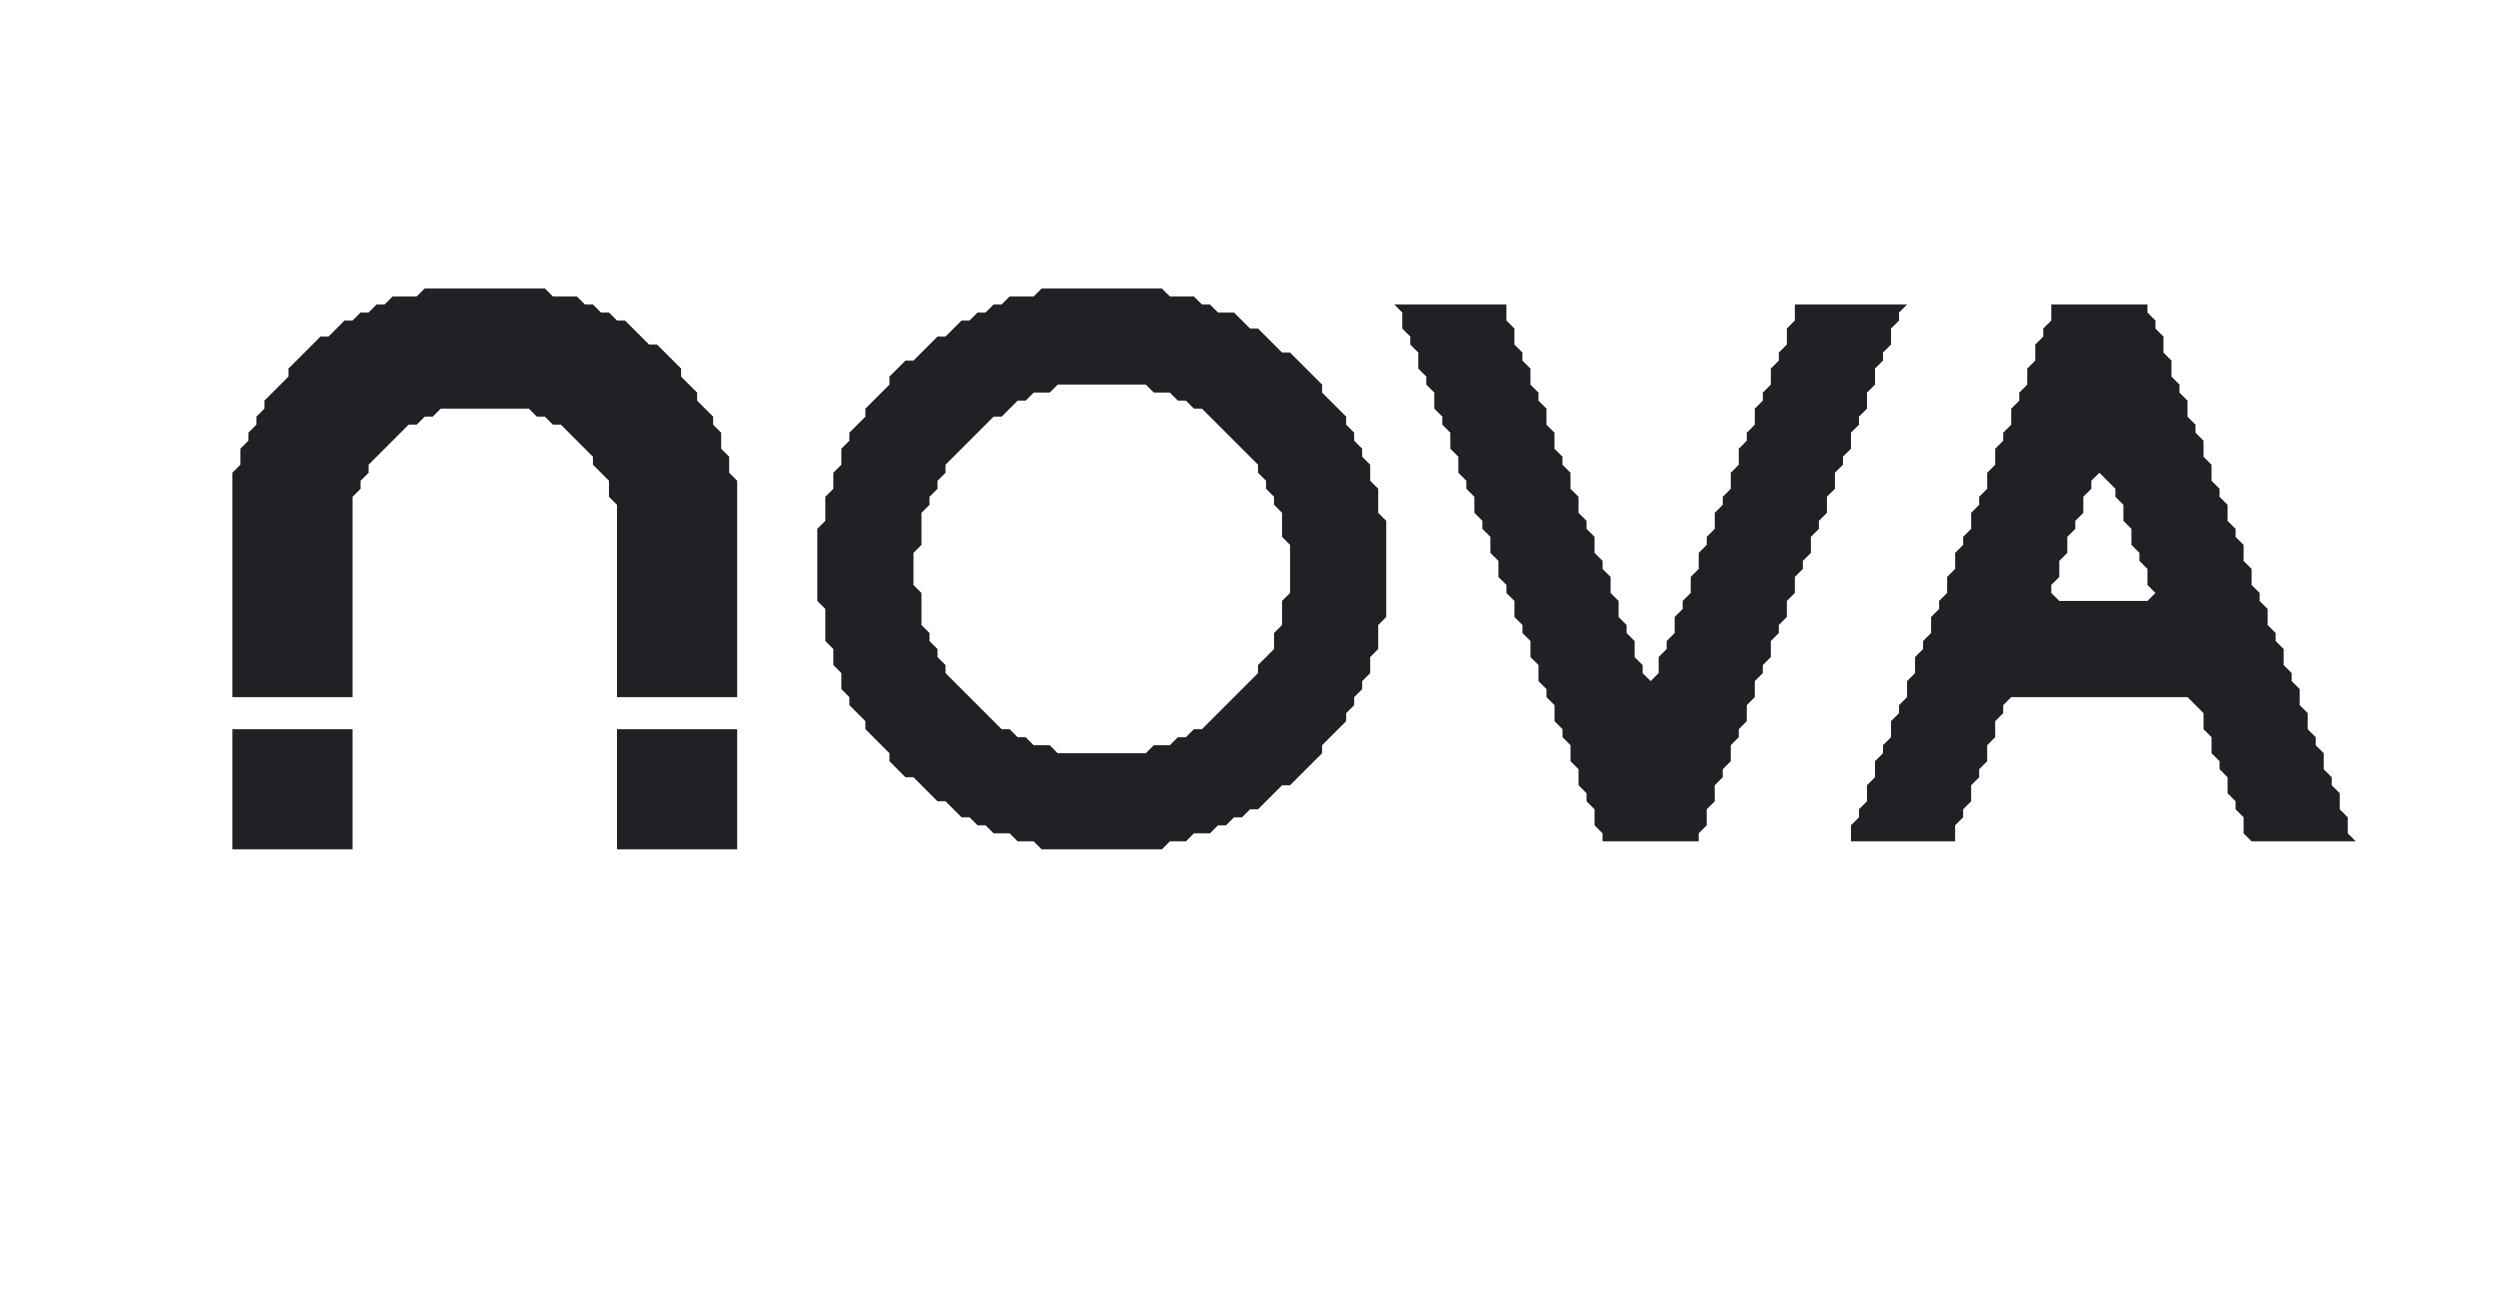
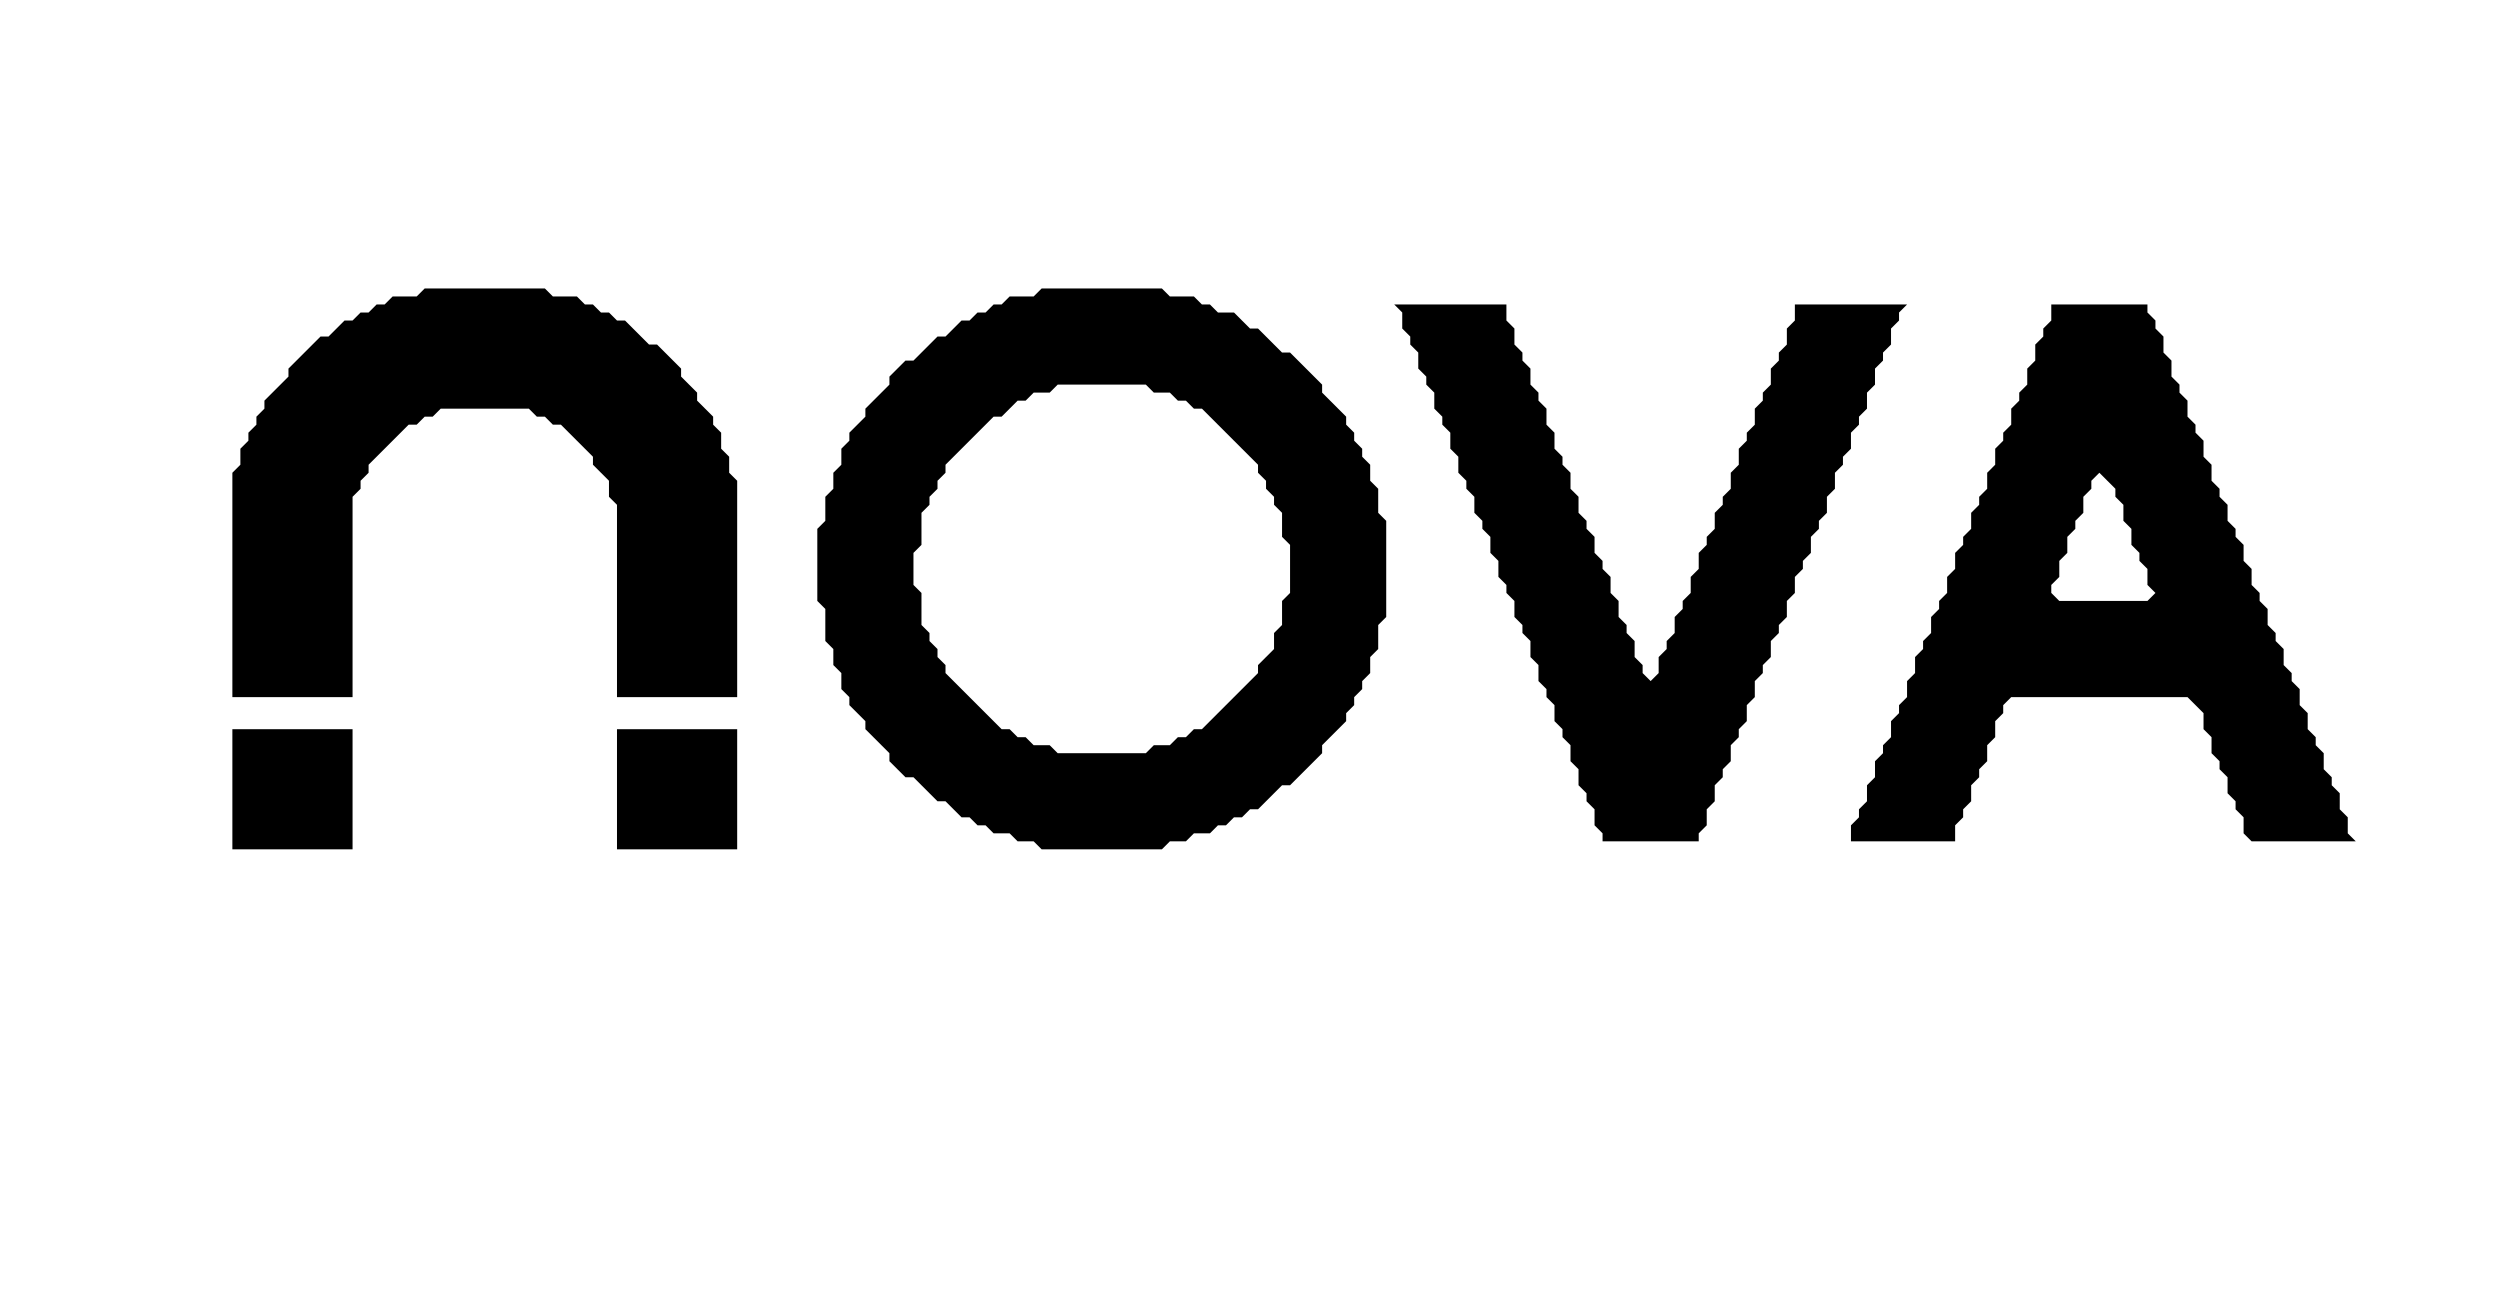
<svg xmlns="http://www.w3.org/2000/svg" viewBox="0 0 312 163" width="312" height="163" fill="none">
-   <path d="M 77 91 L 77 106 L 92 106 L 92 91 Z M 29 91 L 29 106 L 44 106 L 44 91 Z M 256 38 L 256 40 L 255 41 L 255 42 L 254 43 L 254 45 L 253 46 L 253 48 L 252 49 L 252 50 L 251 51 L 251 53 L 250 54 L 250 55 L 249 56 L 249 58 L 248 59 L 248 61 L 247 62 L 247 63 L 246 64 L 246 66 L 245 67 L 245 68 L 244 69 L 244 71 L 243 72 L 243 74 L 242 75 L 242 76 L 241 77 L 241 79 L 240 80 L 240 81 L 239 82 L 239 84 L 238 85 L 238 87 L 237 88 L 237 89 L 236 90 L 236 92 L 235 93 L 235 94 L 234 95 L 234 97 L 233 98 L 233 100 L 232 101 L 232 102 L 231 103 L 231 105 L 244 105 L 244 103 L 245 102 L 245 101 L 246 100 L 246 98 L 247 97 L 247 96 L 248 95 L 248 93 L 249 92 L 249 90 L 250 89 L 250 88 L 251 87 L 273 87 L 275 89 L 275 91 L 276 92 L 276 94 L 277 95 L 277 96 L 278 97 L 278 99 L 279 100 L 279 101 L 280 102 L 280 104 L 281 105 L 294 105 L 293 104 L 293 102 L 292 101 L 292 99 L 291 98 L 291 97 L 290 96 L 290 94 L 289 93 L 289 92 L 288 91 L 288 89 L 287 88 L 287 86 L 286 85 L 286 84 L 285 83 L 285 81 L 284 80 L 284 79 L 283 78 L 283 76 L 282 75 L 282 74 L 281 73 L 281 71 L 280 70 L 280 68 L 279 67 L 279 66 L 278 65 L 278 63 L 277 62 L 277 61 L 276 60 L 276 58 L 275 57 L 275 55 L 274 54 L 274 53 L 273 52 L 273 50 L 272 49 L 272 48 L 271 47 L 271 45 L 270 44 L 270 42 L 269 41 L 269 40 L 268 39 L 268 38 Z M 261 60 L 262 59 L 264 61 L 264 62 L 265 63 L 265 65 L 266 66 L 266 68 L 267 69 L 267 70 L 268 71 L 268 73 L 269 74 L 268 75 L 257 75 L 256 74 L 256 73 L 257 72 L 257 70 L 258 69 L 258 67 L 259 66 L 259 65 L 260 64 L 260 62 L 261 61 Z M 174 38 L 175 39 L 175 41 L 176 42 L 176 43 L 177 44 L 177 46 L 178 47 L 178 48 L 179 49 L 179 51 L 180 52 L 180 53 L 181 54 L 181 56 L 182 57 L 182 59 L 183 60 L 183 61 L 184 62 L 184 64 L 185 65 L 185 66 L 186 67 L 186 69 L 187 70 L 187 72 L 188 73 L 188 74 L 189 75 L 189 77 L 190 78 L 190 79 L 191 80 L 191 82 L 192 83 L 192 85 L 193 86 L 193 87 L 194 88 L 194 90 L 195 91 L 195 92 L 196 93 L 196 95 L 197 96 L 197 98 L 198 99 L 198 100 L 199 101 L 199 103 L 200 104 L 200 105 L 212 105 L 212 104 L 213 103 L 213 101 L 214 100 L 214 98 L 215 97 L 215 96 L 216 95 L 216 93 L 217 92 L 217 91 L 218 90 L 218 88 L 219 87 L 219 85 L 220 84 L 220 83 L 221 82 L 221 80 L 222 79 L 222 78 L 223 77 L 223 75 L 224 74 L 224 72 L 225 71 L 225 70 L 226 69 L 226 67 L 227 66 L 227 65 L 228 64 L 228 62 L 229 61 L 229 59 L 230 58 L 230 57 L 231 56 L 231 54 L 232 53 L 232 52 L 233 51 L 233 49 L 234 48 L 234 46 L 235 45 L 235 44 L 236 43 L 236 41 L 237 40 L 237 39 L 238 38 L 224 38 L 224 40 L 223 41 L 223 43 L 222 44 L 222 45 L 221 46 L 221 48 L 220 49 L 220 50 L 219 51 L 219 53 L 218 54 L 218 55 L 217 56 L 217 58 L 216 59 L 216 61 L 215 62 L 215 63 L 214 64 L 214 66 L 213 67 L 213 68 L 212 69 L 212 71 L 211 72 L 211 74 L 210 75 L 210 76 L 209 77 L 209 79 L 208 80 L 208 81 L 207 82 L 207 84 L 206 85 L 205 84 L 205 83 L 204 82 L 204 80 L 203 79 L 203 78 L 202 77 L 202 75 L 201 74 L 201 72 L 200 71 L 200 70 L 199 69 L 199 67 L 198 66 L 198 65 L 197 64 L 197 62 L 196 61 L 196 59 L 195 58 L 195 57 L 194 56 L 194 54 L 193 53 L 193 51 L 192 50 L 192 49 L 191 48 L 191 46 L 190 45 L 190 44 L 189 43 L 189 41 L 188 40 L 188 38 Z M 130 36 L 129 37 L 126 37 L 125 38 L 124 38 L 123 39 L 122 39 L 121 40 L 120 40 L 118 42 L 117 42 L 114 45 L 113 45 L 111 47 L 111 48 L 108 51 L 108 52 L 106 54 L 106 55 L 105 56 L 105 58 L 104 59 L 104 61 L 103 62 L 103 65 L 102 66 L 102 75 L 103 76 L 103 80 L 104 81 L 104 83 L 105 84 L 105 86 L 106 87 L 106 88 L 108 90 L 108 91 L 111 94 L 111 95 L 113 97 L 114 97 L 117 100 L 118 100 L 120 102 L 121 102 L 122 103 L 123 103 L 124 104 L 126 104 L 127 105 L 129 105 L 130 106 L 145 106 L 146 105 L 148 105 L 149 104 L 151 104 L 152 103 L 153 103 L 154 102 L 155 102 L 156 101 L 157 101 L 160 98 L 161 98 L 165 94 L 165 93 L 168 90 L 168 89 L 169 88 L 169 87 L 170 86 L 170 85 L 171 84 L 171 82 L 172 81 L 172 78 L 173 77 L 173 65 L 172 64 L 172 61 L 171 60 L 171 58 L 170 57 L 170 56 L 169 55 L 169 54 L 168 53 L 168 52 L 165 49 L 165 48 L 161 44 L 160 44 L 157 41 L 156 41 L 154 39 L 152 39 L 151 38 L 150 38 L 149 37 L 146 37 L 145 36 Z M 131 49 L 132 48 L 143 48 L 144 49 L 146 49 L 147 50 L 148 50 L 149 51 L 150 51 L 157 58 L 157 59 L 158 60 L 158 61 L 159 62 L 159 63 L 160 64 L 160 67 L 161 68 L 161 74 L 160 75 L 160 78 L 159 79 L 159 81 L 157 83 L 157 84 L 150 91 L 149 91 L 148 92 L 147 92 L 146 93 L 144 93 L 143 94 L 132 94 L 131 93 L 129 93 L 128 92 L 127 92 L 126 91 L 125 91 L 118 84 L 118 83 L 117 82 L 117 81 L 116 80 L 116 79 L 115 78 L 115 74 L 114 73 L 114 69 L 115 68 L 115 64 L 116 63 L 116 62 L 117 61 L 117 60 L 118 59 L 118 58 L 124 52 L 125 52 L 127 50 L 128 50 L 129 49 Z M 53 36 L 52 37 L 49 37 L 48 38 L 47 38 L 46 39 L 45 39 L 44 40 L 43 40 L 41 42 L 40 42 L 36 46 L 36 47 L 33 50 L 33 51 L 32 52 L 32 53 L 31 54 L 31 55 L 30 56 L 30 58 L 29 59 L 29 87 L 44 87 L 44 62 L 45 61 L 45 60 L 46 59 L 46 58 L 51 53 L 52 53 L 53 52 L 54 52 L 55 51 L 66 51 L 67 52 L 68 52 L 69 53 L 70 53 L 74 57 L 74 58 L 76 60 L 76 62 L 77 63 L 77 87 L 92 87 L 92 60 L 91 59 L 91 57 L 90 56 L 90 54 L 89 53 L 89 52 L 87 50 L 87 49 L 85 47 L 85 46 L 82 43 L 81 43 L 78 40 L 77 40 L 76 39 L 75 39 L 74 38 L 73 38 L 72 37 L 69 37 L 68 36 Z" fill="#202124" fill-rule="evenodd" clip-rule="evenodd" />
+   <path d="M 77 91 L 77 106 L 92 106 L 92 91 Z M 29 91 L 29 106 L 44 106 L 44 91 Z M 256 38 L 256 40 L 255 41 L 255 42 L 254 43 L 254 45 L 253 46 L 253 48 L 252 49 L 252 50 L 251 51 L 251 53 L 250 54 L 250 55 L 249 56 L 249 58 L 248 59 L 248 61 L 247 62 L 247 63 L 246 64 L 246 66 L 245 67 L 245 68 L 244 69 L 244 71 L 243 72 L 243 74 L 242 75 L 242 76 L 241 77 L 241 79 L 240 80 L 240 81 L 239 82 L 239 84 L 238 85 L 238 87 L 237 88 L 237 89 L 236 90 L 236 92 L 235 93 L 235 94 L 234 95 L 234 97 L 233 98 L 233 100 L 232 101 L 232 102 L 231 103 L 231 105 L 244 105 L 244 103 L 245 102 L 245 101 L 246 100 L 246 98 L 247 97 L 247 96 L 248 95 L 248 93 L 249 92 L 249 90 L 250 89 L 250 88 L 251 87 L 273 87 L 275 89 L 275 91 L 276 92 L 276 94 L 277 95 L 277 96 L 278 97 L 278 99 L 279 100 L 279 101 L 280 102 L 280 104 L 281 105 L 294 105 L 293 104 L 293 102 L 292 101 L 292 99 L 291 98 L 291 97 L 290 96 L 290 94 L 289 93 L 289 92 L 288 91 L 288 89 L 287 88 L 287 86 L 286 85 L 286 84 L 285 83 L 285 81 L 284 80 L 284 79 L 283 78 L 283 76 L 282 75 L 282 74 L 281 73 L 281 71 L 280 70 L 280 68 L 279 67 L 279 66 L 278 65 L 278 63 L 277 62 L 277 61 L 276 60 L 276 58 L 275 57 L 275 55 L 274 54 L 274 53 L 273 52 L 273 50 L 272 49 L 272 48 L 271 47 L 271 45 L 270 44 L 270 42 L 269 41 L 269 40 L 268 39 L 268 38 Z M 261 60 L 262 59 L 264 61 L 264 62 L 265 63 L 265 65 L 266 66 L 266 68 L 267 69 L 267 70 L 268 71 L 268 73 L 269 74 L 268 75 L 257 75 L 256 74 L 256 73 L 257 72 L 257 70 L 258 69 L 258 67 L 259 66 L 259 65 L 260 64 L 260 62 L 261 61 Z M 174 38 L 175 39 L 175 41 L 176 42 L 176 43 L 177 44 L 177 46 L 178 47 L 178 48 L 179 49 L 179 51 L 180 52 L 180 53 L 181 54 L 181 56 L 182 57 L 182 59 L 183 60 L 183 61 L 184 62 L 184 64 L 185 65 L 185 66 L 186 67 L 186 69 L 187 70 L 187 72 L 188 73 L 188 74 L 189 75 L 189 77 L 190 78 L 190 79 L 191 80 L 191 82 L 192 83 L 192 85 L 193 86 L 193 87 L 194 88 L 194 90 L 195 91 L 195 92 L 196 93 L 196 95 L 197 96 L 197 98 L 198 99 L 198 100 L 199 101 L 199 103 L 200 104 L 200 105 L 212 105 L 212 104 L 213 103 L 213 101 L 214 100 L 214 98 L 215 97 L 215 96 L 216 95 L 216 93 L 217 92 L 217 91 L 218 90 L 218 88 L 219 87 L 219 85 L 220 84 L 220 83 L 221 82 L 221 80 L 222 79 L 222 78 L 223 77 L 223 75 L 224 74 L 224 72 L 225 71 L 225 70 L 226 69 L 226 67 L 227 66 L 227 65 L 228 64 L 228 62 L 229 61 L 229 59 L 230 58 L 230 57 L 231 56 L 231 54 L 232 53 L 232 52 L 233 51 L 233 49 L 234 48 L 234 46 L 235 45 L 235 44 L 236 43 L 236 41 L 237 40 L 237 39 L 238 38 L 224 38 L 224 40 L 223 41 L 223 43 L 222 44 L 222 45 L 221 46 L 221 48 L 220 49 L 220 50 L 219 51 L 219 53 L 218 54 L 218 55 L 217 56 L 217 58 L 216 59 L 216 61 L 215 62 L 215 63 L 214 64 L 214 66 L 213 67 L 213 68 L 212 69 L 212 71 L 211 72 L 211 74 L 210 75 L 210 76 L 209 77 L 209 79 L 208 80 L 208 81 L 207 82 L 207 84 L 206 85 L 205 84 L 205 83 L 204 82 L 204 80 L 203 79 L 203 78 L 202 77 L 202 75 L 201 74 L 201 72 L 200 71 L 200 70 L 199 69 L 199 67 L 198 66 L 198 65 L 197 64 L 197 62 L 196 61 L 196 59 L 195 58 L 195 57 L 194 56 L 194 54 L 193 53 L 193 51 L 192 50 L 192 49 L 191 48 L 191 46 L 190 45 L 190 44 L 189 43 L 189 41 L 188 40 L 188 38 Z M 130 36 L 129 37 L 126 37 L 125 38 L 124 38 L 123 39 L 122 39 L 121 40 L 120 40 L 118 42 L 117 42 L 114 45 L 113 45 L 111 47 L 111 48 L 108 51 L 108 52 L 106 54 L 106 55 L 105 56 L 105 58 L 104 59 L 104 61 L 103 62 L 103 65 L 102 66 L 102 75 L 103 76 L 103 80 L 104 81 L 104 83 L 105 84 L 105 86 L 106 87 L 106 88 L 108 90 L 108 91 L 111 94 L 111 95 L 113 97 L 114 97 L 117 100 L 118 100 L 120 102 L 121 102 L 122 103 L 123 103 L 124 104 L 126 104 L 127 105 L 129 105 L 130 106 L 145 106 L 146 105 L 148 105 L 149 104 L 151 104 L 152 103 L 153 103 L 154 102 L 155 102 L 156 101 L 157 101 L 160 98 L 161 98 L 165 94 L 165 93 L 168 90 L 168 89 L 169 88 L 169 87 L 170 86 L 170 85 L 171 84 L 171 82 L 172 81 L 172 78 L 173 77 L 173 65 L 172 64 L 172 61 L 171 60 L 171 58 L 170 57 L 170 56 L 169 55 L 169 54 L 168 53 L 168 52 L 165 49 L 165 48 L 161 44 L 160 44 L 157 41 L 156 41 L 154 39 L 152 39 L 151 38 L 150 38 L 149 37 L 146 37 L 145 36 Z M 131 49 L 132 48 L 143 48 L 144 49 L 146 49 L 147 50 L 148 50 L 149 51 L 150 51 L 157 58 L 157 59 L 158 60 L 158 61 L 159 62 L 159 63 L 160 64 L 160 67 L 161 68 L 161 74 L 160 75 L 160 78 L 159 79 L 159 81 L 157 83 L 157 84 L 150 91 L 149 91 L 148 92 L 147 92 L 146 93 L 144 93 L 143 94 L 132 94 L 131 93 L 129 93 L 128 92 L 127 92 L 126 91 L 125 91 L 118 84 L 118 83 L 117 82 L 117 81 L 116 80 L 116 79 L 115 78 L 115 74 L 114 73 L 114 69 L 115 68 L 115 64 L 116 63 L 116 62 L 117 61 L 117 60 L 118 59 L 118 58 L 124 52 L 125 52 L 127 50 L 128 50 L 129 49 Z M 53 36 L 52 37 L 49 37 L 48 38 L 47 38 L 46 39 L 45 39 L 44 40 L 43 40 L 41 42 L 40 42 L 36 46 L 36 47 L 33 50 L 33 51 L 32 52 L 32 53 L 31 54 L 31 55 L 30 56 L 30 58 L 29 59 L 29 87 L 44 87 L 44 62 L 45 61 L 45 60 L 46 59 L 46 58 L 51 53 L 52 53 L 53 52 L 54 52 L 55 51 L 66 51 L 67 52 L 68 52 L 69 53 L 70 53 L 74 57 L 74 58 L 76 60 L 76 62 L 77 63 L 77 87 L 92 87 L 92 60 L 91 59 L 91 57 L 90 56 L 90 54 L 89 53 L 89 52 L 87 50 L 87 49 L 85 47 L 85 46 L 82 43 L 81 43 L 78 40 L 77 40 L 76 39 L 75 39 L 74 38 L 73 38 L 72 37 L 69 37 L 68 36 Z" fill="#000000" fill-rule="evenodd" clip-rule="evenodd" />
</svg>
